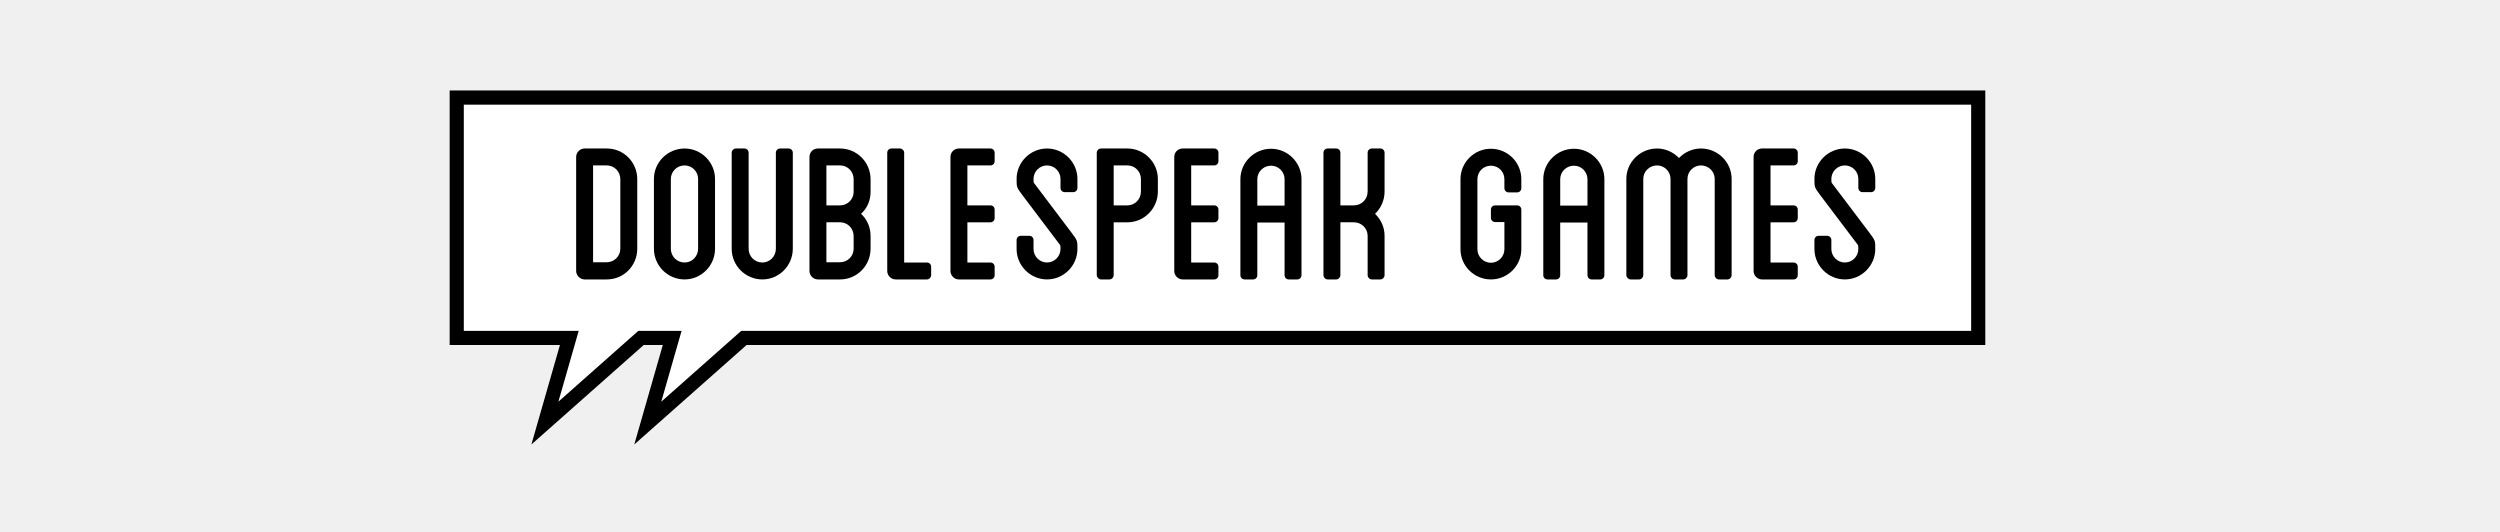
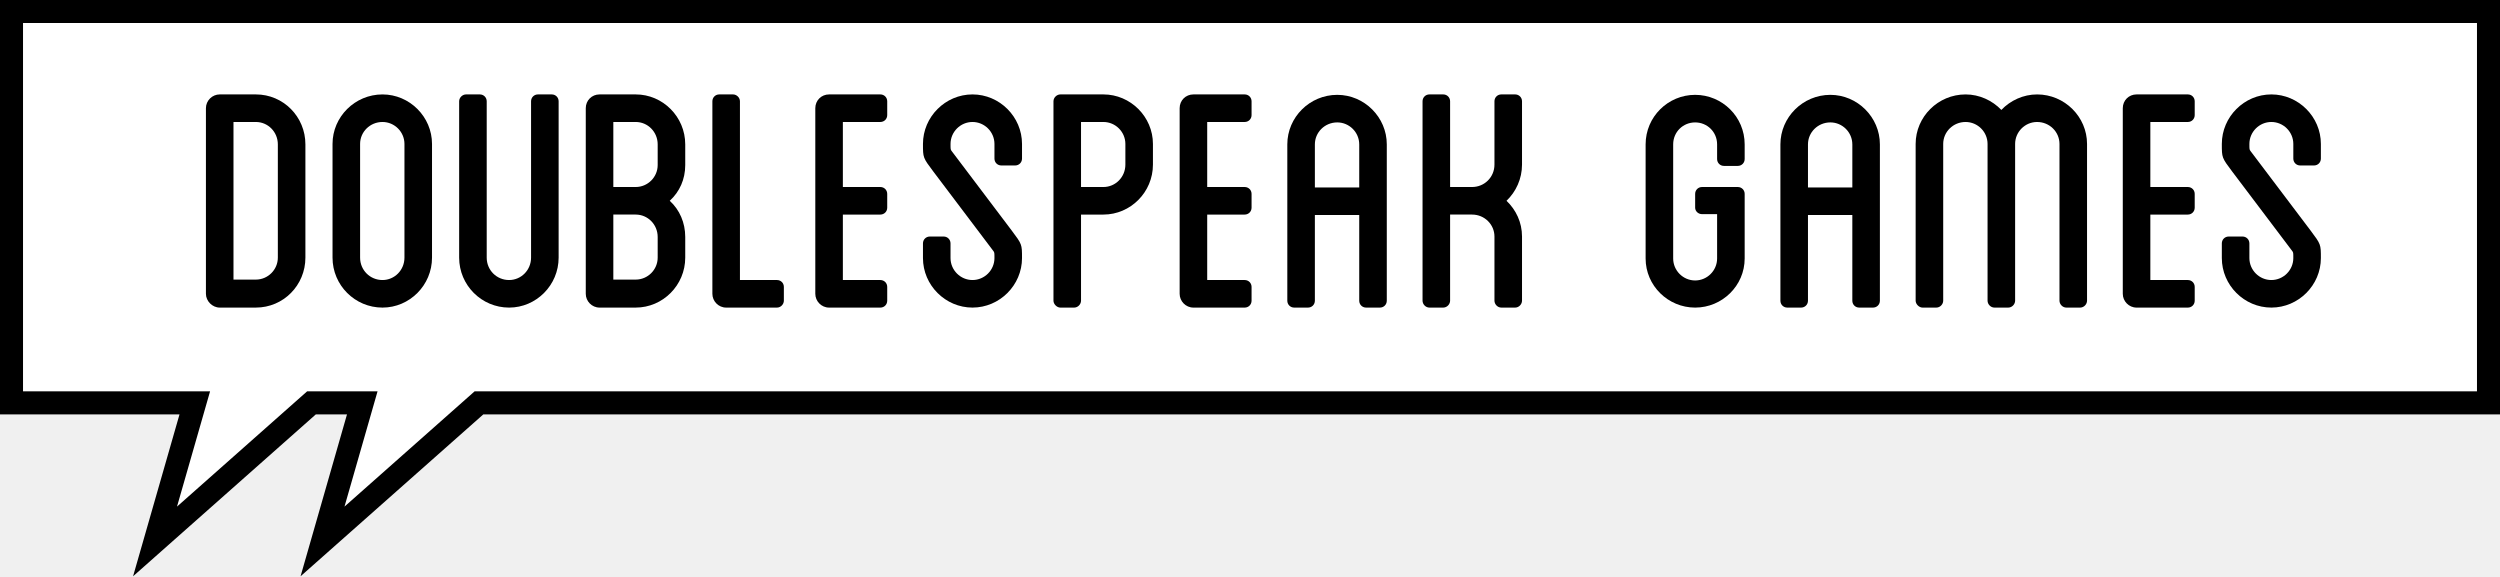
- <svg xmlns="http://www.w3.org/2000/svg" version="1.1" id="Layer_1" x="0px" y="0px" width="884px" height="188px" viewBox="0 0 884 188" enable-background="new 0 0 884 188" xml:space="preserve">
-   <g>
-     <polygon fill="#FFFFFF" stroke="#000000" stroke-width="5" stroke-miterlimit="10" points="699.5,34.5 161.5,34.5 161.5,119.5    201.309,119.5 192.674,149.601 226.655,119.5 237.686,119.5 229.052,149.601 263.034,119.5 699.5,119.5  " />
-     <g>
-       <path d="M225.333,63.358v24.6c0,5.986-4.771,10.85-10.757,10.85h-7.857c-1.59,0-2.992-1.403-2.992-2.993V55.501    c0-1.684,1.402-2.993,2.992-2.993h7.857C220.562,52.508,225.333,57.372,225.333,63.358z M219.347,63.358    c0-2.713-2.151-4.864-4.771-4.864h-4.863v34.234h4.863c2.619,0,4.771-2.151,4.771-4.77V63.358z" />
-       <path d="M252.834,63.265v24.694c0,5.986-4.863,10.85-10.758,10.85c-5.986,0-10.85-4.864-10.85-10.85V63.265    c0-5.893,4.863-10.756,10.85-10.756C247.971,52.508,252.834,57.372,252.834,63.265z M246.848,63.265    c0-2.619-2.152-4.77-4.771-4.77c-2.711,0-4.863,2.151-4.863,4.77v24.694c0,2.712,2.152,4.864,4.863,4.864    c2.619,0,4.771-2.151,4.771-4.864V63.265z" />
-       <path d="M280.334,54.005v33.954c0,5.986-4.863,10.85-10.756,10.85c-5.986,0-10.85-4.864-10.85-10.85V54.005    c0-0.842,0.748-1.497,1.496-1.497h2.992c0.842,0,1.498,0.655,1.498,1.497v33.954c0,2.712,2.15,4.864,4.863,4.864    c2.619,0,4.77-2.151,4.77-4.864V54.005c0-0.842,0.656-1.497,1.498-1.497h2.992C279.68,52.508,280.334,53.163,280.334,54.005z" />
-       <path d="M307.834,67.848c0,3.086-1.215,5.799-3.367,7.763c2.152,1.964,3.367,4.771,3.367,7.857v4.49    c0,5.986-4.863,10.85-10.756,10.85h-7.857c-1.684,0-2.992-1.403-2.992-2.993V55.501c0-1.684,1.309-2.993,2.992-2.993h7.857    c5.893,0,10.756,4.864,10.756,10.85V67.848z M301.848,63.358c0-2.713-2.15-4.864-4.77-4.864h-4.863v14.124h4.863    c2.619,0,4.77-2.151,4.77-4.77V63.358z M297.078,78.604h-4.863v14.124h4.863c2.619,0,4.77-2.151,4.77-4.77v-4.49    C301.848,80.756,299.697,78.604,297.078,78.604z" />
-       <path d="M329.254,94.319v2.993c0,0.749-0.654,1.497-1.496,1.497h-11.037c-1.684,0-2.992-1.403-2.992-2.993V54.005    c0-0.842,0.654-1.497,1.496-1.497h2.992c0.748,0,1.498,0.655,1.498,1.497v38.817h8.043    C328.6,92.822,329.254,93.477,329.254,94.319z" />
-       <path d="M342.07,58.495v14.124h8.139c0.842,0,1.496,0.655,1.496,1.497v2.993c0,0.842-0.654,1.496-1.496,1.496h-8.139v14.218h8.139    c0.842,0,1.496,0.655,1.496,1.497v2.993c0,0.842-0.654,1.497-1.496,1.497h-11.131c-1.684,0-2.994-1.403-2.994-2.993V55.501    c0-1.684,1.311-2.993,2.994-2.993h11.131c0.842,0,1.496,0.655,1.496,1.497v2.993c0,0.842-0.654,1.497-1.496,1.497H342.07z" />
-       <path d="M374.996,66.445v-3.18c0-2.619-2.15-4.77-4.77-4.77s-4.771,2.151-4.771,4.77c0,1.216,0,1.216,0.281,1.59l13.002,17.21    c2.244,2.993,2.244,2.993,2.244,5.986c0,5.893-4.863,10.757-10.756,10.757c-5.895,0-10.758-4.864-10.758-10.757v-3.18    c0-0.842,0.654-1.497,1.496-1.497h2.994c0.842,0,1.496,0.655,1.496,1.497v3.18c0,2.619,2.152,4.771,4.771,4.771    s4.77-2.151,4.77-4.771c0-1.216,0-1.216-0.281-1.59l-13-17.211c-2.246-2.993-2.246-2.993-2.246-5.986    c0-5.893,4.863-10.756,10.758-10.756c5.893,0,10.756,4.864,10.756,10.756v3.18c0,0.842-0.654,1.497-1.496,1.497h-2.994    C375.65,67.941,374.996,67.287,374.996,66.445z" />
-       <path d="M409.418,63.265v4.49c0,5.986-4.863,10.85-10.756,10.85h-4.863v18.708c0,0.749-0.656,1.497-1.498,1.497h-2.992    c-0.748,0-1.496-0.748-1.496-1.497V78.604v-5.986V54.005c0-0.842,0.748-1.497,1.496-1.497h9.354    C404.555,52.508,409.418,57.372,409.418,63.265z M403.432,63.265c0-2.619-2.15-4.77-4.77-4.77h-4.863v14.124h4.863    c2.619,0,4.77-2.151,4.77-4.864V63.265z" />
-       <path d="M421.205,58.495v14.124h8.139c0.842,0,1.496,0.655,1.496,1.497v2.993c0,0.842-0.654,1.496-1.496,1.496h-8.139v14.218    h8.139c0.842,0,1.496,0.655,1.496,1.497v2.993c0,0.842-0.654,1.497-1.496,1.497h-11.131c-1.684,0-2.994-1.403-2.994-2.993V55.501    c0-1.684,1.311-2.993,2.994-2.993h11.131c0.842,0,1.496,0.655,1.496,1.497v2.993c0,0.842-0.654,1.497-1.496,1.497H421.205z" />
-       <path d="M460.211,63.358v33.954c0,0.842-0.654,1.497-1.496,1.497h-2.994c-0.842,0-1.496-0.655-1.496-1.497V78.698h-9.635v18.614    c0,0.842-0.654,1.497-1.496,1.497H440.1c-0.842,0-1.496-0.655-1.496-1.497V63.358c0-5.893,4.863-10.757,10.85-10.757    C455.348,52.602,460.211,57.465,460.211,63.358z M454.225,63.358c0-2.619-2.152-4.771-4.771-4.771    c-2.711,0-4.863,2.151-4.863,4.771v9.354h9.635V63.358z" />
-       <path d="M489.582,67.754c0,3.087-1.311,5.893-3.367,7.857c2.057,1.964,3.367,4.677,3.367,7.764v13.937    c0,0.749-0.654,1.497-1.496,1.497h-2.994c-0.842,0-1.496-0.748-1.496-1.497V83.375c0-2.619-2.152-4.771-4.863-4.771h-4.771v18.708    c0,0.749-0.654,1.497-1.496,1.497h-2.994c-0.842,0-1.496-0.748-1.496-1.497V78.604v-5.986V54.005c0-0.842,0.654-1.497,1.496-1.497    h2.994c0.842,0,1.496,0.655,1.496,1.497v18.613h4.771c2.711,0,4.863-2.151,4.863-4.864v-13.75c0-0.842,0.654-1.497,1.496-1.497    h2.994c0.842,0,1.496,0.655,1.496,1.497V67.754z" />
-       <path d="M531.955,66.539v-3.18c0-2.713-2.152-4.771-4.77-4.771c-2.619,0-4.771,2.058-4.771,4.771v24.787    c0,2.619,2.152,4.771,4.771,4.771c2.617,0,4.77-2.151,4.77-4.771v-9.634h-3.273c-0.842,0-1.496-0.655-1.496-1.403v-2.993    c0-0.842,0.654-1.497,1.496-1.497h7.764c0.842,0,1.496,0.655,1.496,1.497v14.03c0,5.893-4.863,10.663-10.756,10.663    c-5.895,0-10.758-4.771-10.758-10.663V63.358c0-5.986,4.863-10.757,10.758-10.757c5.893,0,10.756,4.771,10.756,10.757v3.18    c0,0.842-0.654,1.497-1.496,1.497h-2.994C532.609,68.035,531.955,67.38,531.955,66.539z" />
-       <path d="M567.312,63.358v33.954c0,0.842-0.654,1.497-1.496,1.497h-2.994c-0.842,0-1.496-0.655-1.496-1.497V78.698h-9.635v18.614    c0,0.842-0.654,1.497-1.496,1.497h-2.994c-0.842,0-1.496-0.655-1.496-1.497V63.358c0-5.893,4.863-10.757,10.85-10.757    C562.449,52.602,567.312,57.465,567.312,63.358z M561.326,63.358c0-2.619-2.152-4.771-4.771-4.771    c-2.711,0-4.863,2.151-4.863,4.771v9.354h9.635V63.358z" />
-       <path d="M612.305,63.265v34.047c0,0.749-0.656,1.497-1.498,1.497h-2.992c-0.842,0-1.496-0.748-1.496-1.497V63.265    c0-2.619-2.152-4.77-4.865-4.77c-2.619,0-4.77,2.151-4.77,4.77v34.047c0,0.749-0.654,1.497-1.496,1.497h-2.994    c-0.842,0-1.496-0.748-1.496-1.497V63.265c0-2.619-2.152-4.77-4.771-4.77c-2.711,0-4.863,2.151-4.863,4.77v34.047    c0,0.749-0.654,1.497-1.496,1.497h-2.994c-0.748,0-1.496-0.748-1.496-1.497V63.265c0-5.893,4.863-10.756,10.85-10.756    c2.994,0,5.801,1.309,7.764,3.367c1.965-2.058,4.771-3.367,7.764-3.367C607.439,52.508,612.305,57.372,612.305,63.265z" />
-       <path d="M626.055,58.495v14.124h8.139c0.842,0,1.496,0.655,1.496,1.497v2.993c0,0.842-0.654,1.496-1.496,1.496h-8.139v14.218    h8.139c0.842,0,1.496,0.655,1.496,1.497v2.993c0,0.842-0.654,1.497-1.496,1.497h-11.131c-1.684,0-2.994-1.403-2.994-2.993V55.501    c0-1.684,1.311-2.993,2.994-2.993h11.131c0.842,0,1.496,0.655,1.496,1.497v2.993c0,0.842-0.654,1.497-1.496,1.497H626.055z" />
-       <path d="M657.109,66.445v-3.18c0-2.619-2.15-4.77-4.77-4.77s-4.771,2.151-4.771,4.77c0,1.216,0,1.216,0.281,1.59l13.002,17.21    c2.244,2.993,2.244,2.993,2.244,5.986c0,5.893-4.863,10.757-10.756,10.757c-5.895,0-10.758-4.864-10.758-10.757v-3.18    c0-0.842,0.654-1.497,1.496-1.497h2.994c0.842,0,1.496,0.655,1.496,1.497v3.18c0,2.619,2.152,4.771,4.771,4.771    s4.77-2.151,4.77-4.771c0-1.216,0-1.216-0.281-1.59l-13-17.211c-2.246-2.993-2.246-2.993-2.246-5.986    c0-5.893,4.863-10.756,10.758-10.756c5.893,0,10.756,4.864,10.756,10.756v3.18c0,0.842-0.654,1.497-1.496,1.497h-2.994    C657.764,67.941,657.109,67.287,657.109,66.445z" />
+ <svg xmlns="http://www.w3.org/2000/svg" version="1.1" id="Layer_1" x="0px" y="0px" width="543" height="125.167" viewBox="0 0 543 125.167" enable-background="new 0 0 884 188" xml:space="preserve">
+   <defs id="defs43" />
+   <g id="g38" transform="translate(-159,-32)">
+     <polygon stroke-miterlimit="10" points="161.5,119.5 201.309,119.5 192.674,149.601 226.655,119.5 237.686,119.5 229.052,149.601 263.034,119.5 699.5,119.5 699.5,34.5 161.5,34.5 " id="polygon2" style="fill:#ffffff;stroke:#000000;stroke-width:5;stroke-miterlimit:10" />
+     <g id="g36">
+       <path d="m 225.333,63.358 v 24.6 c 0,5.986 -4.771,10.85 -10.757,10.85 h -7.857 c -1.59,0 -2.992,-1.403 -2.992,-2.993 V 55.501 c 0,-1.684 1.402,-2.993 2.992,-2.993 h 7.857 c 5.986,0 10.757,4.864 10.757,10.85 z m -5.986,0 c 0,-2.713 -2.151,-4.864 -4.771,-4.864 h -4.863 v 34.234 h 4.863 c 2.619,0 4.771,-2.151 4.771,-4.77 z" id="path4" />
+       <path d="m 252.834,63.265 v 24.694 c 0,5.986 -4.863,10.85 -10.758,10.85 -5.986,0 -10.85,-4.864 -10.85,-10.85 V 63.265 c 0,-5.893 4.863,-10.756 10.85,-10.756 5.895,-10e-4 10.758,4.863 10.758,10.756 z m -5.986,0 c 0,-2.619 -2.152,-4.77 -4.771,-4.77 -2.711,0 -4.863,2.151 -4.863,4.77 v 24.694 c 0,2.712 2.152,4.864 4.863,4.864 2.619,0 4.771,-2.151 4.771,-4.864 z" id="path6" />
+       <path d="m 280.334,54.005 v 33.954 c 0,5.986 -4.863,10.85 -10.756,10.85 -5.986,0 -10.85,-4.864 -10.85,-10.85 V 54.005 c 0,-0.842 0.748,-1.497 1.496,-1.497 h 2.992 c 0.842,0 1.498,0.655 1.498,1.497 v 33.954 c 0,2.712 2.15,4.864 4.863,4.864 2.619,0 4.77,-2.151 4.77,-4.864 V 54.005 c 0,-0.842 0.656,-1.497 1.498,-1.497 h 2.992 c 0.843,0 1.497,0.655 1.497,1.497 z" id="path8" />
+       <path d="m 307.834,67.848 c 0,3.086 -1.215,5.799 -3.367,7.763 2.152,1.964 3.367,4.771 3.367,7.857 v 4.49 c 0,5.986 -4.863,10.85 -10.756,10.85 h -7.857 c -1.684,0 -2.992,-1.403 -2.992,-2.993 V 55.501 c 0,-1.684 1.309,-2.993 2.992,-2.993 h 7.857 c 5.893,0 10.756,4.864 10.756,10.85 z m -5.986,-4.49 c 0,-2.713 -2.15,-4.864 -4.77,-4.864 h -4.863 v 14.124 h 4.863 c 2.619,0 4.77,-2.151 4.77,-4.77 z m -4.77,15.246 h -4.863 v 14.124 h 4.863 c 2.619,0 4.77,-2.151 4.77,-4.77 v -4.49 c 0,-2.712 -2.151,-4.864 -4.77,-4.864 z" id="path10" />
+       <path d="m 329.254,94.319 v 2.993 c 0,0.749 -0.654,1.497 -1.496,1.497 h -11.037 c -1.684,0 -2.992,-1.403 -2.992,-2.993 V 54.005 c 0,-0.842 0.654,-1.497 1.496,-1.497 h 2.992 c 0.748,0 1.498,0.655 1.498,1.497 v 38.817 h 8.043 c 0.842,0 1.496,0.655 1.496,1.497 z" id="path12" />
+       <path d="m 342.07,58.495 v 14.124 h 8.139 c 0.842,0 1.496,0.655 1.496,1.497 v 2.993 c 0,0.842 -0.654,1.496 -1.496,1.496 h -8.139 v 14.218 h 8.139 c 0.842,0 1.496,0.655 1.496,1.497 v 2.993 c 0,0.842 -0.654,1.497 -1.496,1.497 h -11.131 c -1.684,0 -2.994,-1.403 -2.994,-2.993 V 55.501 c 0,-1.684 1.311,-2.993 2.994,-2.993 h 11.131 c 0.842,0 1.496,0.655 1.496,1.497 v 2.993 c 0,0.842 -0.654,1.497 -1.496,1.497 z" id="path14" />
+       <path d="m 374.996,66.445 v -3.18 c 0,-2.619 -2.15,-4.77 -4.77,-4.77 -2.62,0 -4.771,2.151 -4.771,4.77 0,1.216 0,1.216 0.281,1.59 l 13.002,17.21 c 2.244,2.993 2.244,2.993 2.244,5.986 0,5.893 -4.863,10.757 -10.756,10.757 -5.895,0 -10.758,-4.864 -10.758,-10.757 v -3.18 c 0,-0.842 0.654,-1.497 1.496,-1.497 h 2.994 c 0.842,0 1.496,0.655 1.496,1.497 v 3.18 c 0,2.619 2.152,4.771 4.771,4.771 2.619,0 4.77,-2.151 4.77,-4.771 0,-1.216 0,-1.216 -0.281,-1.59 l -13,-17.211 c -2.246,-2.993 -2.246,-2.993 -2.246,-5.986 0,-5.893 4.863,-10.756 10.758,-10.756 5.893,0 10.756,4.864 10.756,10.756 v 3.18 c 0,0.842 -0.654,1.497 -1.496,1.497 h -2.994 c -0.842,0 -1.496,-0.654 -1.496,-1.496 z" id="path16" />
+       <path d="m 409.418,63.265 v 4.49 c 0,5.986 -4.863,10.85 -10.756,10.85 h -4.863 v 18.708 c 0,0.749 -0.656,1.497 -1.498,1.497 h -2.992 c -0.748,0 -1.496,-0.748 -1.496,-1.497 V 78.604 72.618 54.005 c 0,-0.842 0.748,-1.497 1.496,-1.497 h 9.354 c 5.892,0 10.755,4.864 10.755,10.757 z m -5.986,0 c 0,-2.619 -2.15,-4.77 -4.77,-4.77 h -4.863 v 14.124 h 4.863 c 2.619,0 4.77,-2.151 4.77,-4.864 z" id="path18" />
+       <path d="m 421.205,58.495 v 14.124 h 8.139 c 0.842,0 1.496,0.655 1.496,1.497 v 2.993 c 0,0.842 -0.654,1.496 -1.496,1.496 h -8.139 v 14.218 h 8.139 c 0.842,0 1.496,0.655 1.496,1.497 v 2.993 c 0,0.842 -0.654,1.497 -1.496,1.497 h -11.131 c -1.684,0 -2.994,-1.403 -2.994,-2.993 V 55.501 c 0,-1.684 1.311,-2.993 2.994,-2.993 h 11.131 c 0.842,0 1.496,0.655 1.496,1.497 v 2.993 c 0,0.842 -0.654,1.497 -1.496,1.497 z" id="path20" />
+       <path d="m 460.211,63.358 v 33.954 c 0,0.842 -0.654,1.497 -1.496,1.497 h -2.994 c -0.842,0 -1.496,-0.655 -1.496,-1.497 V 78.698 h -9.635 v 18.614 c 0,0.842 -0.654,1.497 -1.496,1.497 H 440.1 c -0.842,0 -1.496,-0.655 -1.496,-1.497 V 63.358 c 0,-5.893 4.863,-10.757 10.85,-10.757 5.894,10e-4 10.757,4.864 10.757,10.757 z m -5.986,0 c 0,-2.619 -2.152,-4.771 -4.771,-4.771 -2.711,0 -4.863,2.151 -4.863,4.771 v 9.354 h 9.635 v -9.354 z" id="path22" />
+       <path d="m 489.582,67.754 c 0,3.087 -1.311,5.893 -3.367,7.857 2.057,1.964 3.367,4.677 3.367,7.764 v 13.937 c 0,0.749 -0.654,1.497 -1.496,1.497 h -2.994 c -0.842,0 -1.496,-0.748 -1.496,-1.497 V 83.375 c 0,-2.619 -2.152,-4.771 -4.863,-4.771 h -4.771 v 18.708 c 0,0.749 -0.654,1.497 -1.496,1.497 h -2.994 c -0.842,0 -1.496,-0.748 -1.496,-1.497 V 78.604 72.618 54.005 c 0,-0.842 0.654,-1.497 1.496,-1.497 h 2.994 c 0.842,0 1.496,0.655 1.496,1.497 v 18.613 h 4.771 c 2.711,0 4.863,-2.151 4.863,-4.864 v -13.75 c 0,-0.842 0.654,-1.497 1.496,-1.497 h 2.994 c 0.842,0 1.496,0.655 1.496,1.497 z" id="path24" />
+       <path d="m 531.955,66.539 v -3.18 c 0,-2.713 -2.152,-4.771 -4.77,-4.771 -2.619,0 -4.771,2.058 -4.771,4.771 v 24.787 c 0,2.619 2.152,4.771 4.771,4.771 2.617,0 4.77,-2.151 4.77,-4.771 v -9.634 h -3.273 c -0.842,0 -1.496,-0.655 -1.496,-1.403 v -2.993 c 0,-0.842 0.654,-1.497 1.496,-1.497 h 7.764 c 0.842,0 1.496,0.655 1.496,1.497 v 14.03 c 0,5.893 -4.863,10.663 -10.756,10.663 -5.895,0 -10.758,-4.771 -10.758,-10.663 V 63.358 c 0,-5.986 4.863,-10.757 10.758,-10.757 5.893,0 10.756,4.771 10.756,10.757 v 3.18 c 0,0.842 -0.654,1.497 -1.496,1.497 h -2.994 c -0.843,0 -1.497,-0.655 -1.497,-1.496 z" id="path26" />
+       <path d="m 567.312,63.358 v 33.954 c 0,0.842 -0.654,1.497 -1.496,1.497 h -2.994 c -0.842,0 -1.496,-0.655 -1.496,-1.497 V 78.698 h -9.635 v 18.614 c 0,0.842 -0.654,1.497 -1.496,1.497 h -2.994 c -0.842,0 -1.496,-0.655 -1.496,-1.497 V 63.358 c 0,-5.893 4.863,-10.757 10.85,-10.757 5.894,10e-4 10.757,4.864 10.757,10.757 z m -5.986,0 c 0,-2.619 -2.152,-4.771 -4.771,-4.771 -2.711,0 -4.863,2.151 -4.863,4.771 v 9.354 h 9.635 v -9.354 z" id="path28" />
+       <path d="m 612.305,63.265 v 34.047 c 0,0.749 -0.656,1.497 -1.498,1.497 h -2.992 c -0.842,0 -1.496,-0.748 -1.496,-1.497 V 63.265 c 0,-2.619 -2.152,-4.77 -4.865,-4.77 -2.619,0 -4.77,2.151 -4.77,4.77 v 34.047 c 0,0.749 -0.654,1.497 -1.496,1.497 h -2.994 c -0.842,0 -1.496,-0.748 -1.496,-1.497 V 63.265 c 0,-2.619 -2.152,-4.77 -4.771,-4.77 -2.711,0 -4.863,2.151 -4.863,4.77 v 34.047 c 0,0.749 -0.654,1.497 -1.496,1.497 h -2.994 c -0.748,0 -1.496,-0.748 -1.496,-1.497 V 63.265 c 0,-5.893 4.863,-10.756 10.85,-10.756 2.994,0 5.801,1.309 7.764,3.367 1.965,-2.058 4.771,-3.367 7.764,-3.367 5.983,-10e-4 10.849,4.863 10.849,10.756 z" id="path30" />
+       <path d="m 626.055,58.495 v 14.124 h 8.139 c 0.842,0 1.496,0.655 1.496,1.497 v 2.993 c 0,0.842 -0.654,1.496 -1.496,1.496 h -8.139 v 14.218 h 8.139 c 0.842,0 1.496,0.655 1.496,1.497 v 2.993 c 0,0.842 -0.654,1.497 -1.496,1.497 h -11.131 c -1.684,0 -2.994,-1.403 -2.994,-2.993 V 55.501 c 0,-1.684 1.311,-2.993 2.994,-2.993 h 11.131 c 0.842,0 1.496,0.655 1.496,1.497 v 2.993 c 0,0.842 -0.654,1.497 -1.496,1.497 z" id="path32" />
+       <path d="m 657.109,66.445 v -3.18 c 0,-2.619 -2.15,-4.77 -4.77,-4.77 -2.62,0 -4.771,2.151 -4.771,4.77 0,1.216 0,1.216 0.281,1.59 l 13.002,17.21 c 2.244,2.993 2.244,2.993 2.244,5.986 0,5.893 -4.863,10.757 -10.756,10.757 -5.895,0 -10.758,-4.864 -10.758,-10.757 v -3.18 c 0,-0.842 0.654,-1.497 1.496,-1.497 h 2.994 c 0.842,0 1.496,0.655 1.496,1.497 v 3.18 c 0,2.619 2.152,4.771 4.771,4.771 2.619,0 4.77,-2.151 4.77,-4.771 0,-1.216 0,-1.216 -0.281,-1.59 l -13,-17.211 c -2.246,-2.993 -2.246,-2.993 -2.246,-5.986 0,-5.893 4.863,-10.756 10.758,-10.756 5.893,0 10.756,4.864 10.756,10.756 v 3.18 c 0,0.842 -0.654,1.497 -1.496,1.497 h -2.994 c -0.841,0 -1.496,-0.654 -1.496,-1.496 z" id="path34" />
    </g>
  </g>
</svg>
